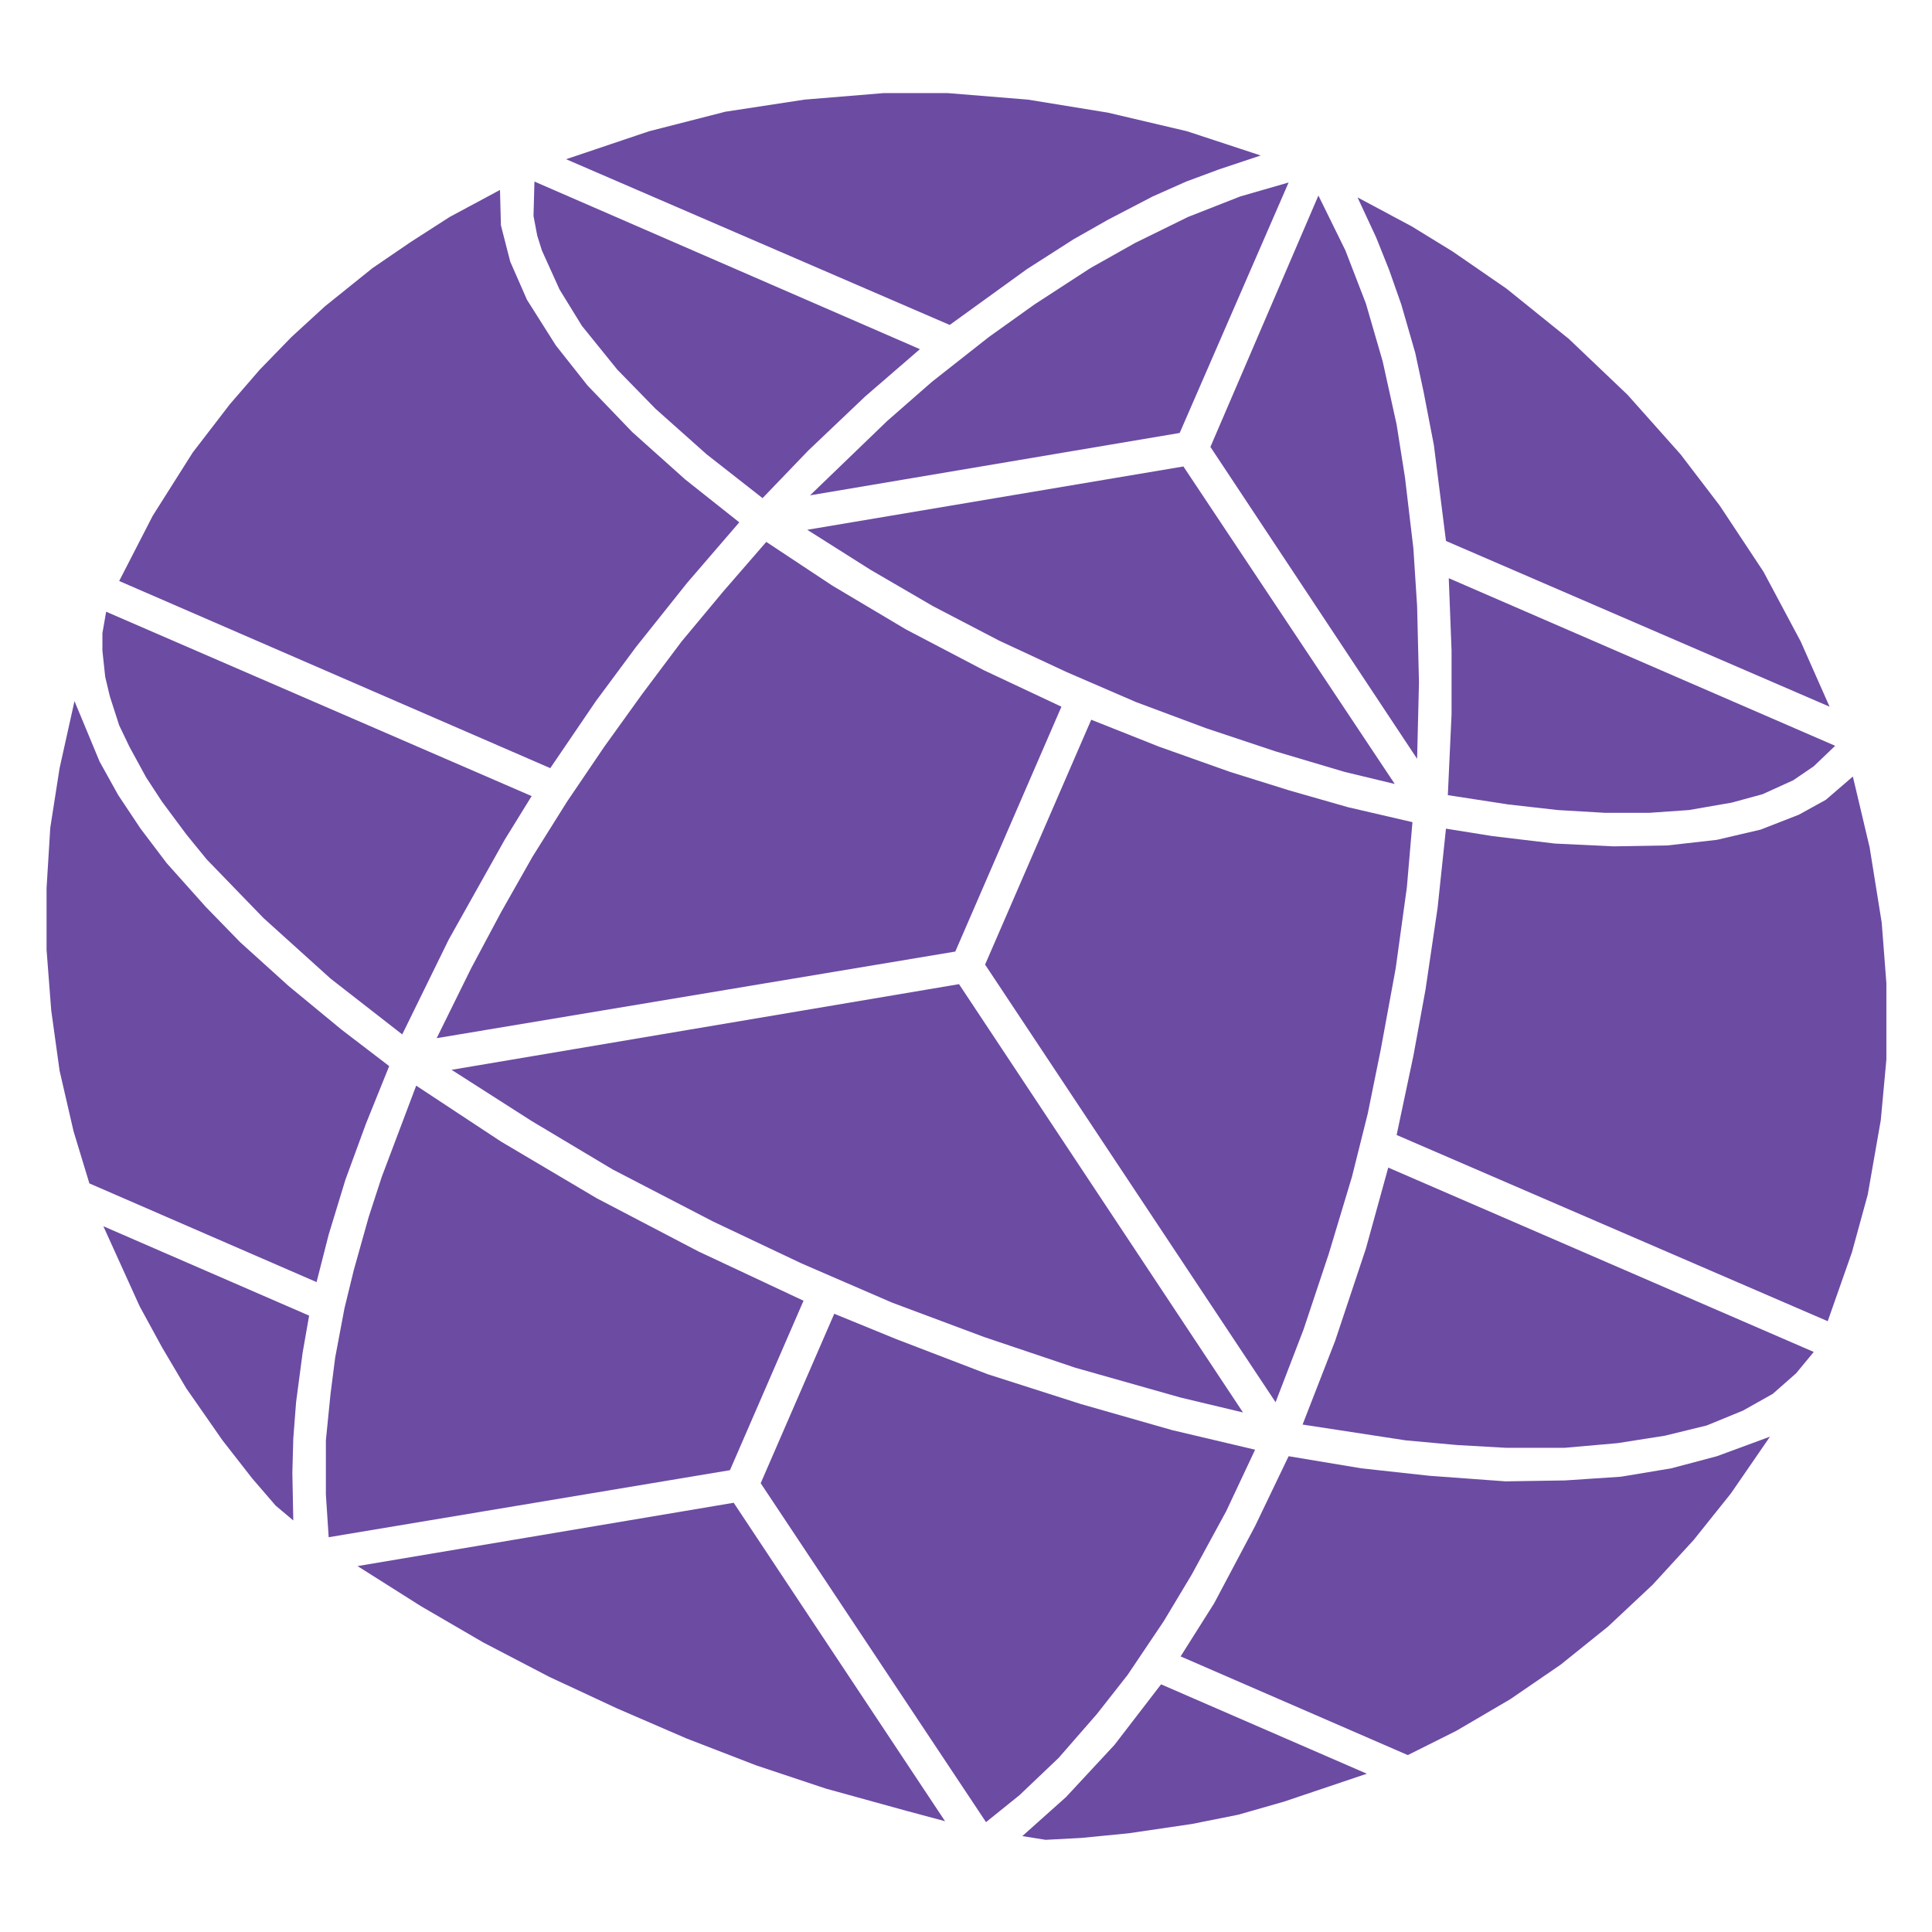
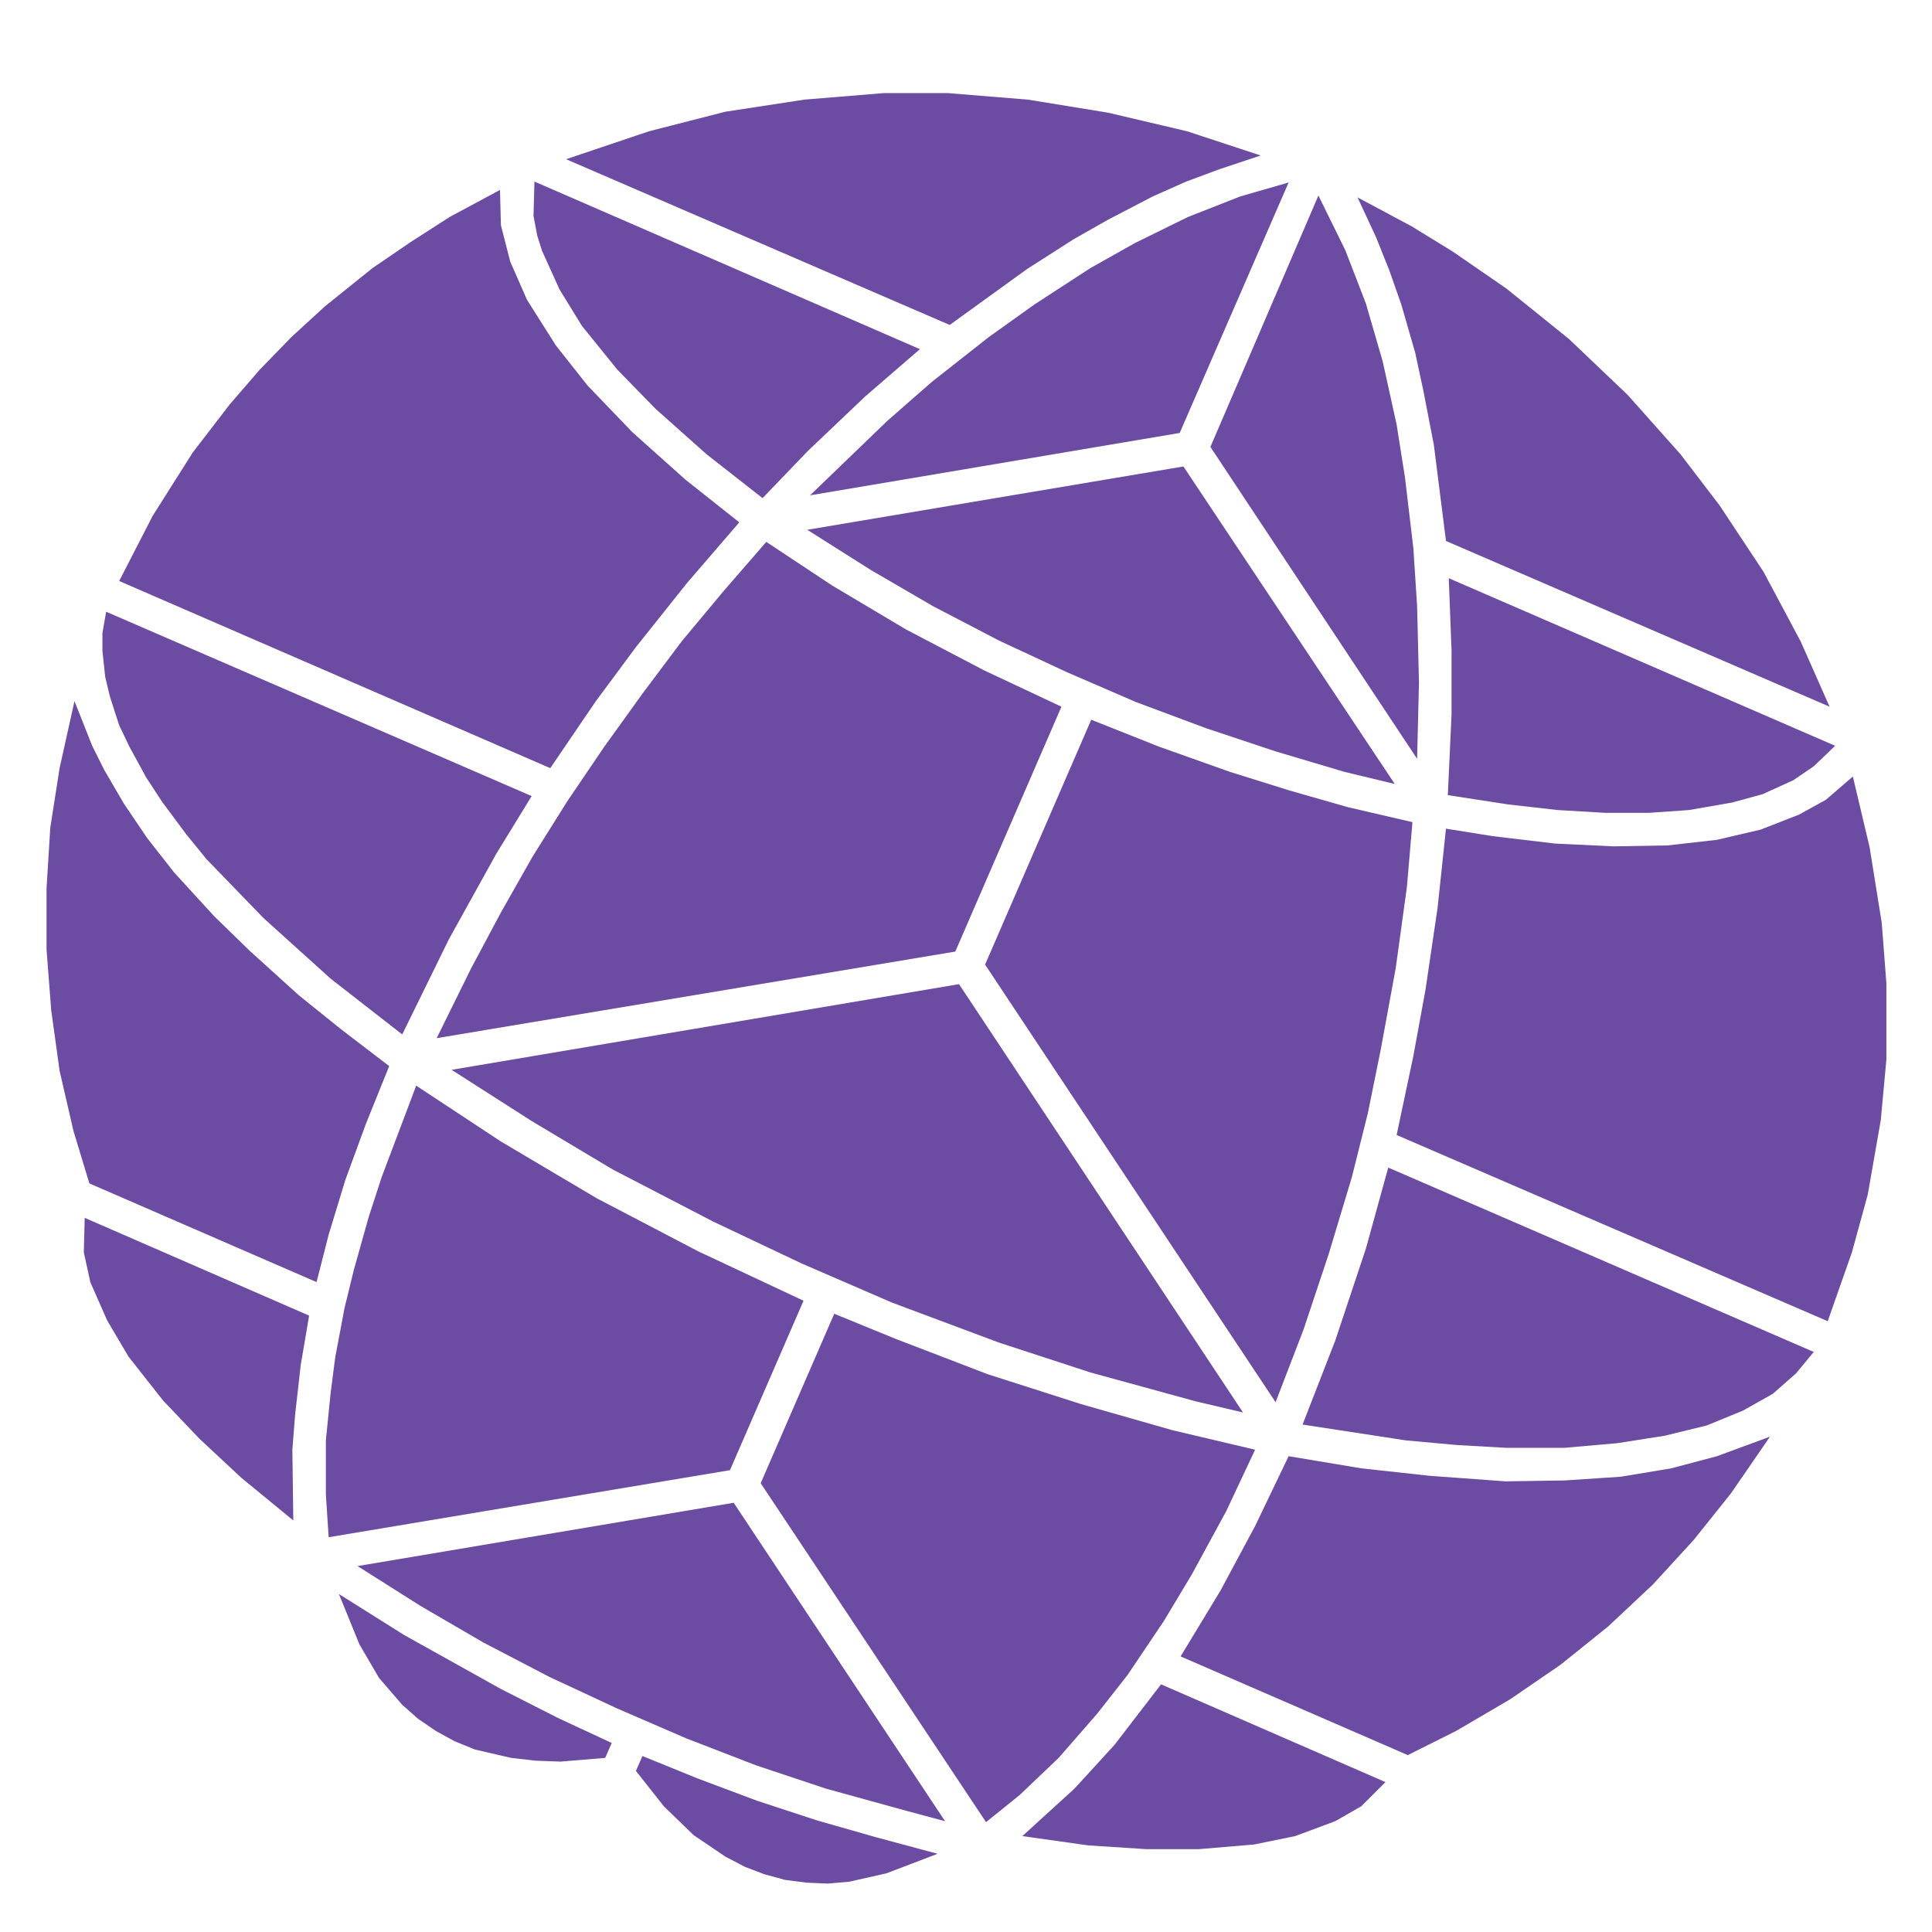
<svg xmlns="http://www.w3.org/2000/svg" viewBox="-1.038 -1.038 2.075 2.075" role="img" aria-label="EARF globe, discs, haze">
-   <path d="M-0.064 0.907L-0.151 0.883L-0.226 0.858L-0.301 0.829L-0.375 0.797L-0.448 0.763L-0.519 0.726L-0.586 0.687L-0.654 0.644L-0.250 0.576L-0.023 0.918L-0.064 0.907Z M-0.076 0.400L0.023 0.438L0.123 0.470L0.221 0.498L0.310 0.519L0.279 0.585L0.242 0.653L0.212 0.703L0.173 0.761L0.140 0.803L0.099 0.850L0.057 0.890L0.021 0.919L-0.221 0.555L-0.142 0.373L-0.076 0.400Z M-0.713 0.415L-0.720 0.468L-0.723 0.507L-0.724 0.544L-0.723 0.595L-0.742 0.579L-0.767 0.550L-0.799 0.509L-0.838 0.453L-0.864 0.409L-0.888 0.365L-0.927 0.279L-0.706 0.375L-0.713 0.415Z M-0.688 0.509L-0.683 0.459L-0.678 0.420L-0.668 0.367L-0.658 0.326L-0.642 0.269L-0.628 0.226L-0.591 0.128L-0.500 0.188L-0.397 0.249L-0.288 0.306L-0.175 0.359L-0.254 0.541L-0.685 0.613L-0.688 0.567L-0.688 0.509Z M0.230 0.463L0.117 0.431L0.019 0.398L-0.080 0.361L-0.177 0.319L-0.272 0.274L-0.380 0.218L-0.467 0.166L-0.553 0.111L-0.008 0.019L0.297 0.479L0.230 0.463Z M-0.931 -0.220L-0.911 -0.184L-0.887 -0.148L-0.859 -0.111L-0.817 -0.064L-0.780 -0.026L-0.728 0.021L-0.671 0.068L-0.620 0.107L-0.645 0.169L-0.667 0.229L-0.685 0.288L-0.698 0.339L-0.942 0.233L-0.959 0.177L-0.974 0.112L-0.983 0.047L-0.988 -0.018L-0.988 -0.084L-0.984 -0.149L-0.974 -0.213L-0.958 -0.285L-0.931 -0.220Z M-0.496 -0.136L-0.556 -0.029L-0.606 0.073L-0.683 0.013L-0.755 -0.052L-0.816 -0.115L-0.838 -0.142L-0.864 -0.177L-0.881 -0.203L-0.899 -0.236L-0.910 -0.259L-0.920 -0.290L-0.925 -0.311L-0.928 -0.339L-0.928 -0.358L-0.924 -0.381L-0.467 -0.183L-0.496 -0.136Z M-0.532 0.002L-0.500 -0.058L-0.466 -0.118L-0.429 -0.177L-0.389 -0.236L-0.348 -0.293L-0.306 -0.349L-0.261 -0.403L-0.215 -0.456L-0.144 -0.409L-0.065 -0.362L0.019 -0.318L0.102 -0.279L-0.012 -0.016L-0.569 0.077L-0.532 0.002Z M-0.831 -0.552L-0.791 -0.604L-0.759 -0.641L-0.725 -0.676L-0.689 -0.709L-0.638 -0.750L-0.597 -0.778L-0.555 -0.805L-0.501 -0.834L-0.500 -0.796L-0.490 -0.757L-0.472 -0.716L-0.441 -0.667L-0.407 -0.624L-0.359 -0.574L-0.302 -0.523L-0.244 -0.477L-0.300 -0.412L-0.355 -0.343L-0.398 -0.285L-0.447 -0.213L-0.910 -0.414L-0.874 -0.484L-0.831 -0.552Z M-0.109 -0.612L-0.170 -0.554L-0.219 -0.503L-0.279 -0.550L-0.334 -0.599L-0.375 -0.641L-0.413 -0.688L-0.437 -0.727L-0.456 -0.769L-0.461 -0.785L-0.465 -0.806L-0.464 -0.843L-0.050 -0.663L-0.109 -0.612Z M-0.341 -0.897L-0.259 -0.918L-0.174 -0.931L-0.089 -0.938L-0.020 -0.938L0.066 -0.931L0.152 -0.917L0.237 -0.897L0.316 -0.871L0.271 -0.856L0.236 -0.843L0.200 -0.827L0.152 -0.802L0.115 -0.781L0.065 -0.749L-0.018 -0.689L-0.430 -0.867L-0.341 -0.897Z M0.107 0.892L0.159 0.836L0.209 0.771L0.430 0.867L0.341 0.897L0.292 0.911L0.242 0.921L0.174 0.931L0.123 0.936L0.085 0.938L0.060 0.934L0.107 0.892Z M0.266 0.684L0.310 0.601L0.346 0.526L0.424 0.539L0.497 0.547L0.579 0.553L0.643 0.552L0.703 0.548L0.757 0.539L0.806 0.526L0.863 0.505L0.821 0.566L0.781 0.616L0.737 0.664L0.689 0.709L0.638 0.750L0.584 0.787L0.526 0.821L0.474 0.847L0.230 0.741L0.266 0.684Z M0.396 0.402L0.429 0.303L0.453 0.216L0.910 0.414L0.891 0.437L0.866 0.459L0.834 0.477L0.795 0.493L0.750 0.504L0.699 0.512L0.642 0.517L0.580 0.517L0.527 0.514L0.472 0.509L0.361 0.492L0.396 0.402Z M0.207 -0.236L0.283 -0.209L0.347 -0.189L0.410 -0.171L0.479 -0.155L0.473 -0.085L0.461 0.002L0.445 0.089L0.431 0.158L0.414 0.226L0.389 0.309L0.362 0.390L0.332 0.468L0.020 -0.002L0.134 -0.265L0.207 -0.236Z M0.565 -0.140L0.632 -0.132L0.695 -0.129L0.753 -0.130L0.806 -0.136L0.853 -0.147L0.894 -0.163L0.923 -0.179L0.952 -0.204L0.970 -0.128L0.983 -0.047L0.988 0.018L0.988 0.100L0.982 0.165L0.968 0.245L0.951 0.307L0.925 0.381L0.462 0.181L0.480 0.096L0.493 0.025L0.506 -0.063L0.515 -0.148L0.565 -0.140Z M0.521 -0.271L0.521 -0.339L0.518 -0.417L0.933 -0.237L0.910 -0.215L0.888 -0.200L0.855 -0.185L0.822 -0.176L0.776 -0.168L0.733 -0.165L0.686 -0.165L0.635 -0.168L0.582 -0.174L0.517 -0.184L0.521 -0.271Z M0.406 -0.209L0.332 -0.231L0.257 -0.256L0.182 -0.284L0.108 -0.316L0.035 -0.350L-0.036 -0.387L-0.103 -0.426L-0.171 -0.469L0.233 -0.537L0.460 -0.196L0.406 -0.209Z M0.407 -0.769L0.429 -0.712L0.447 -0.650L0.462 -0.582L0.471 -0.525L0.480 -0.449L0.484 -0.387L0.486 -0.305L0.484 -0.223L0.262 -0.558L0.378 -0.828L0.407 -0.769Z M0.522 -0.768L0.580 -0.728L0.647 -0.674L0.710 -0.614L0.767 -0.550L0.809 -0.495L0.856 -0.424L0.896 -0.349L0.927 -0.279L0.515 -0.457L0.502 -0.560L0.491 -0.617L0.482 -0.659L0.467 -0.711L0.454 -0.748L0.440 -0.783L0.420 -0.826L0.478 -0.795L0.522 -0.768Z M-0.085 -0.586L-0.037 -0.628L0.024 -0.676L0.073 -0.711L0.133 -0.750L0.181 -0.777L0.238 -0.805L0.294 -0.827L0.346 -0.842L0.229 -0.573L-0.168 -0.506L-0.085 -0.586Z" fill="#6C4BA3" fill-rule="evenodd" />
+   <path d="M-0.289 0.872L-0.225 0.896L-0.161 0.917L-0.098 0.935L-0.031 0.953L-0.086 0.974L-0.126 0.983L-0.149 0.985L-0.172 0.984L-0.195 0.981L-0.217 0.975L-0.238 0.967L-0.259 0.956L-0.293 0.933L-0.325 0.902L-0.355 0.864L-0.348 0.848L-0.289 0.872Z M-0.604 0.718L-0.500 0.776L-0.439 0.807L-0.381 0.834L-0.388 0.850L-0.436 0.854L-0.463 0.853L-0.489 0.850L-0.528 0.841L-0.550 0.832L-0.570 0.821L-0.589 0.808L-0.606 0.793L-0.631 0.764L-0.652 0.728L-0.674 0.674L-0.604 0.718Z M-0.064 0.907L-0.151 0.883L-0.226 0.858L-0.301 0.829L-0.375 0.797L-0.448 0.763L-0.519 0.726L-0.586 0.687L-0.654 0.644L-0.250 0.576L-0.023 0.918L-0.064 0.907Z M-0.715 0.428L-0.721 0.481L-0.724 0.519L-0.723 0.595L-0.779 0.549L-0.824 0.507L-0.863 0.466L-0.900 0.419L-0.923 0.380L-0.941 0.339L-0.948 0.307L-0.947 0.270L-0.706 0.375L-0.715 0.428Z M-0.688 0.509L-0.683 0.459L-0.678 0.420L-0.668 0.367L-0.658 0.326L-0.642 0.269L-0.628 0.226L-0.591 0.128L-0.500 0.188L-0.397 0.249L-0.288 0.306L-0.175 0.359L-0.254 0.541L-0.685 0.613L-0.688 0.567L-0.688 0.509Z M0.246 0.467L0.133 0.436L0.035 0.404L-0.080 0.361L-0.177 0.319L-0.272 0.274L-0.380 0.218L-0.467 0.166L-0.553 0.111L-0.008 0.019L0.297 0.479L0.246 0.467Z M-0.926 -0.211L-0.905 -0.175L-0.880 -0.138L-0.851 -0.101L-0.808 -0.054L-0.770 -0.017L-0.717 0.031L-0.671 0.068L-0.620 0.107L-0.645 0.169L-0.667 0.229L-0.685 0.288L-0.698 0.339L-0.942 0.233L-0.959 0.177L-0.974 0.112L-0.983 0.047L-0.988 -0.018L-0.988 -0.084L-0.984 -0.149L-0.974 -0.213L-0.958 -0.285L-0.939 -0.237L-0.926 -0.211Z M-0.505 -0.121L-0.556 -0.029L-0.606 0.073L-0.683 0.013L-0.755 -0.052L-0.816 -0.115L-0.838 -0.142L-0.864 -0.177L-0.881 -0.203L-0.899 -0.236L-0.910 -0.259L-0.920 -0.290L-0.925 -0.311L-0.928 -0.339L-0.928 -0.358L-0.924 -0.381L-0.467 -0.183L-0.505 -0.121Z M-0.532 0.002L-0.500 -0.058L-0.466 -0.118L-0.429 -0.177L-0.389 -0.236L-0.348 -0.293L-0.306 -0.349L-0.261 -0.403L-0.215 -0.456L-0.144 -0.409L-0.065 -0.362L0.019 -0.318L0.102 -0.279L-0.012 -0.016L-0.569 0.077L-0.532 0.002Z M-0.831 -0.552L-0.791 -0.604L-0.759 -0.641L-0.725 -0.676L-0.689 -0.709L-0.638 -0.750L-0.597 -0.778L-0.555 -0.805L-0.501 -0.834L-0.500 -0.796L-0.490 -0.757L-0.472 -0.716L-0.441 -0.667L-0.407 -0.624L-0.359 -0.574L-0.302 -0.523L-0.244 -0.477L-0.300 -0.412L-0.355 -0.343L-0.398 -0.285L-0.447 -0.213L-0.910 -0.414L-0.874 -0.484L-0.831 -0.552Z M-0.109 -0.612L-0.170 -0.554L-0.219 -0.503L-0.279 -0.550L-0.334 -0.599L-0.375 -0.641L-0.413 -0.688L-0.437 -0.727L-0.456 -0.769L-0.461 -0.785L-0.465 -0.806L-0.464 -0.843L-0.050 -0.663L-0.109 -0.612Z M-0.341 -0.897L-0.259 -0.918L-0.174 -0.931L-0.089 -0.938L-0.020 -0.938L0.066 -0.931L0.152 -0.917L0.237 -0.897L0.316 -0.871L0.271 -0.856L0.236 -0.843L0.200 -0.827L0.152 -0.802L0.115 -0.781L0.065 -0.749L-0.018 -0.689L-0.430 -0.867L-0.341 -0.897Z M0.116 0.883L0.159 0.836L0.209 0.771L0.450 0.876L0.424 0.902L0.396 0.918L0.353 0.934L0.309 0.943L0.250 0.948L0.193 0.948L0.131 0.944L0.060 0.934L0.116 0.883Z M0.273 0.670L0.310 0.601L0.346 0.526L0.424 0.539L0.497 0.547L0.579 0.553L0.643 0.552L0.703 0.548L0.757 0.539L0.806 0.526L0.863 0.505L0.821 0.566L0.781 0.616L0.737 0.664L0.689 0.709L0.638 0.750L0.584 0.787L0.526 0.821L0.474 0.847L0.230 0.741L0.273 0.670Z M-0.076 0.400L0.023 0.438L0.123 0.470L0.221 0.498L0.310 0.519L0.279 0.585L0.242 0.653L0.212 0.703L0.173 0.761L0.140 0.803L0.099 0.850L0.057 0.890L0.021 0.919L-0.221 0.555L-0.142 0.373L-0.076 0.400Z M0.396 0.402L0.429 0.303L0.453 0.216L0.910 0.414L0.891 0.437L0.866 0.459L0.834 0.477L0.795 0.493L0.750 0.504L0.699 0.512L0.642 0.517L0.580 0.517L0.527 0.514L0.472 0.509L0.361 0.492L0.396 0.402Z M0.207 -0.236L0.283 -0.209L0.347 -0.189L0.410 -0.171L0.479 -0.155L0.473 -0.085L0.461 0.002L0.445 0.089L0.431 0.158L0.414 0.226L0.389 0.309L0.362 0.390L0.332 0.468L0.020 -0.002L0.134 -0.265L0.207 -0.236Z M0.565 -0.140L0.632 -0.132L0.695 -0.129L0.753 -0.130L0.806 -0.136L0.853 -0.147L0.894 -0.163L0.923 -0.179L0.952 -0.204L0.970 -0.128L0.983 -0.047L0.988 0.018L0.988 0.100L0.982 0.165L0.968 0.245L0.951 0.307L0.925 0.381L0.462 0.181L0.480 0.096L0.493 0.025L0.506 -0.063L0.515 -0.148L0.565 -0.140Z M0.521 -0.271L0.521 -0.339L0.518 -0.417L0.933 -0.237L0.910 -0.215L0.888 -0.200L0.855 -0.185L0.822 -0.176L0.776 -0.168L0.733 -0.165L0.686 -0.165L0.635 -0.168L0.582 -0.174L0.517 -0.184L0.521 -0.271Z M0.406 -0.209L0.332 -0.231L0.257 -0.256L0.182 -0.284L0.108 -0.316L0.035 -0.350L-0.036 -0.387L-0.103 -0.426L-0.171 -0.469L0.233 -0.537L0.460 -0.196L0.406 -0.209Z M0.407 -0.769L0.429 -0.712L0.447 -0.650L0.462 -0.582L0.471 -0.525L0.480 -0.449L0.484 -0.387L0.486 -0.305L0.484 -0.223L0.262 -0.558L0.378 -0.828L0.407 -0.769Z M0.522 -0.768L0.580 -0.728L0.647 -0.674L0.710 -0.614L0.767 -0.550L0.809 -0.495L0.856 -0.424L0.896 -0.349L0.927 -0.279L0.515 -0.457L0.502 -0.560L0.491 -0.617L0.482 -0.659L0.467 -0.711L0.454 -0.748L0.440 -0.783L0.420 -0.826L0.478 -0.795L0.522 -0.768Z M-0.085 -0.586L-0.037 -0.628L0.024 -0.676L0.073 -0.711L0.133 -0.750L0.181 -0.777L0.238 -0.805L0.294 -0.827L0.346 -0.842L0.229 -0.573L-0.168 -0.506L-0.085 -0.586Z" fill="#6C4BA3" fill-rule="evenodd" />
</svg>
